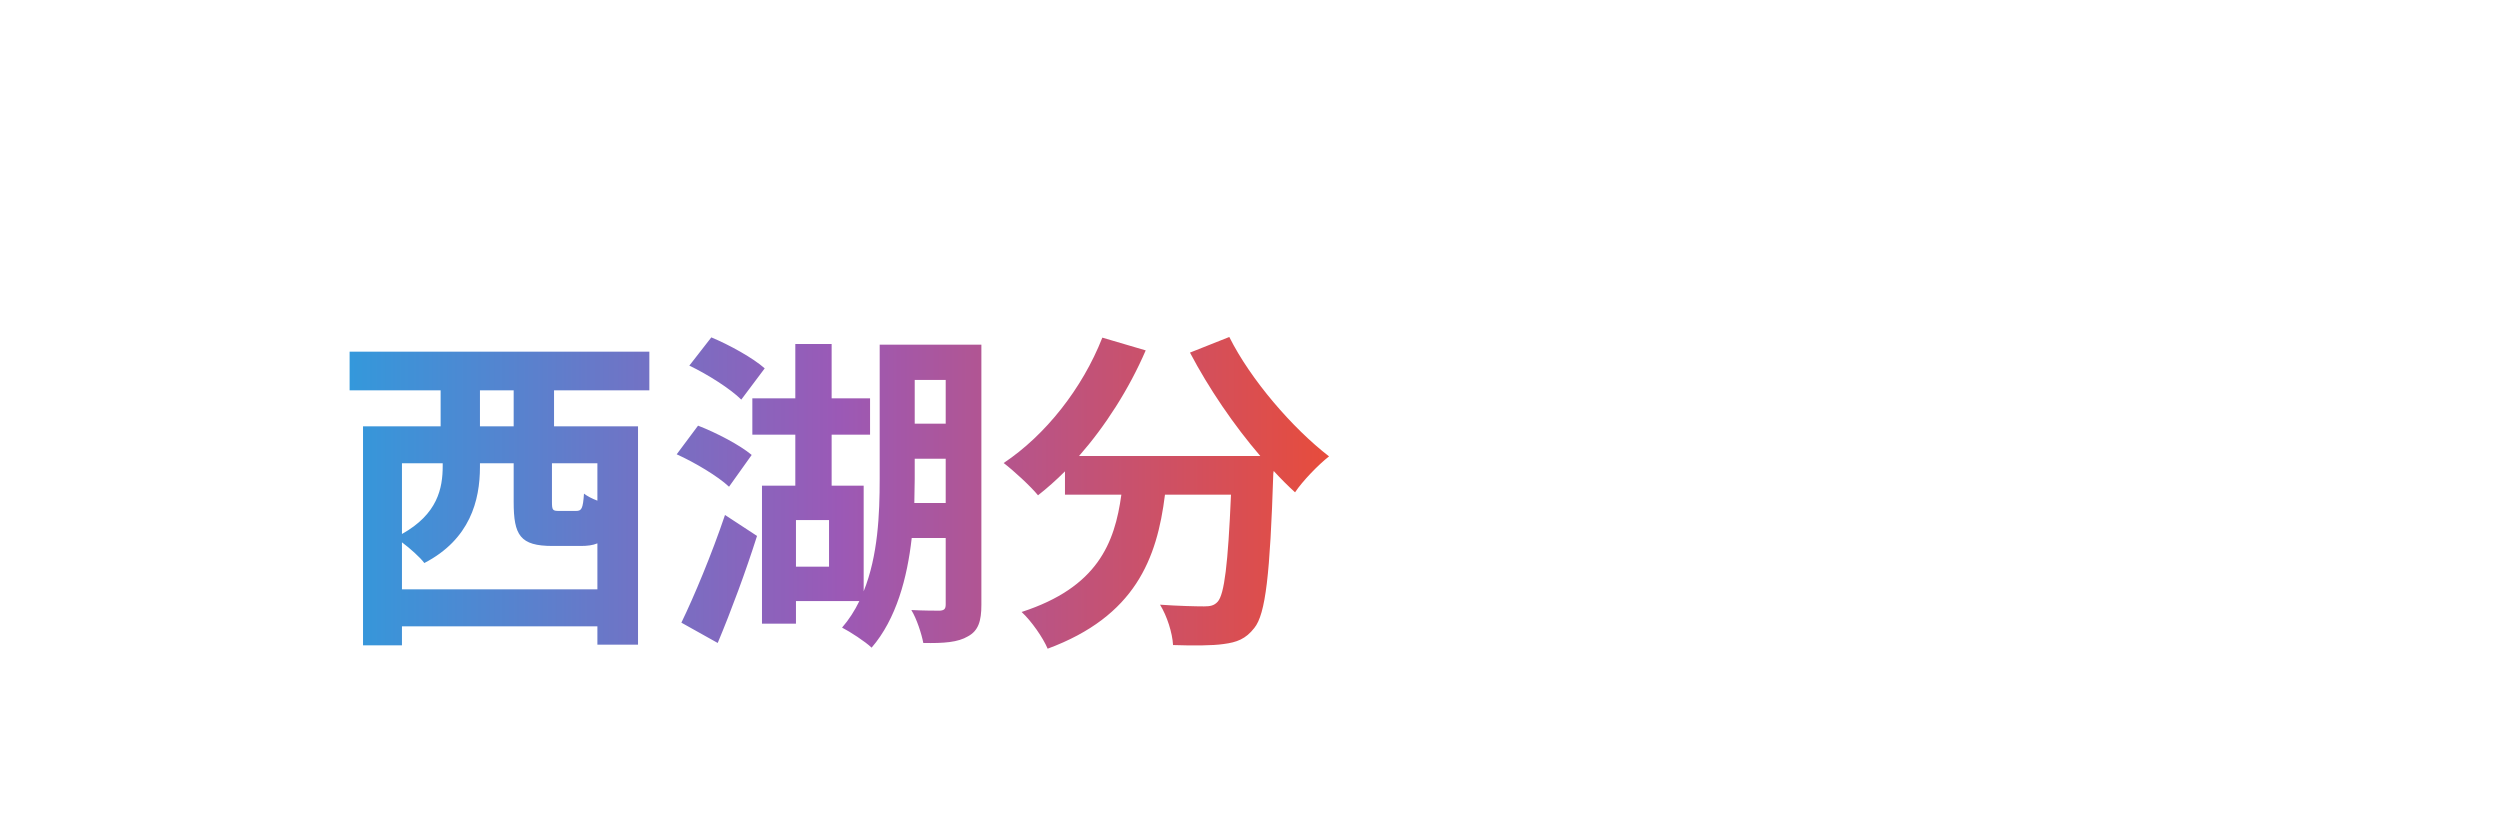
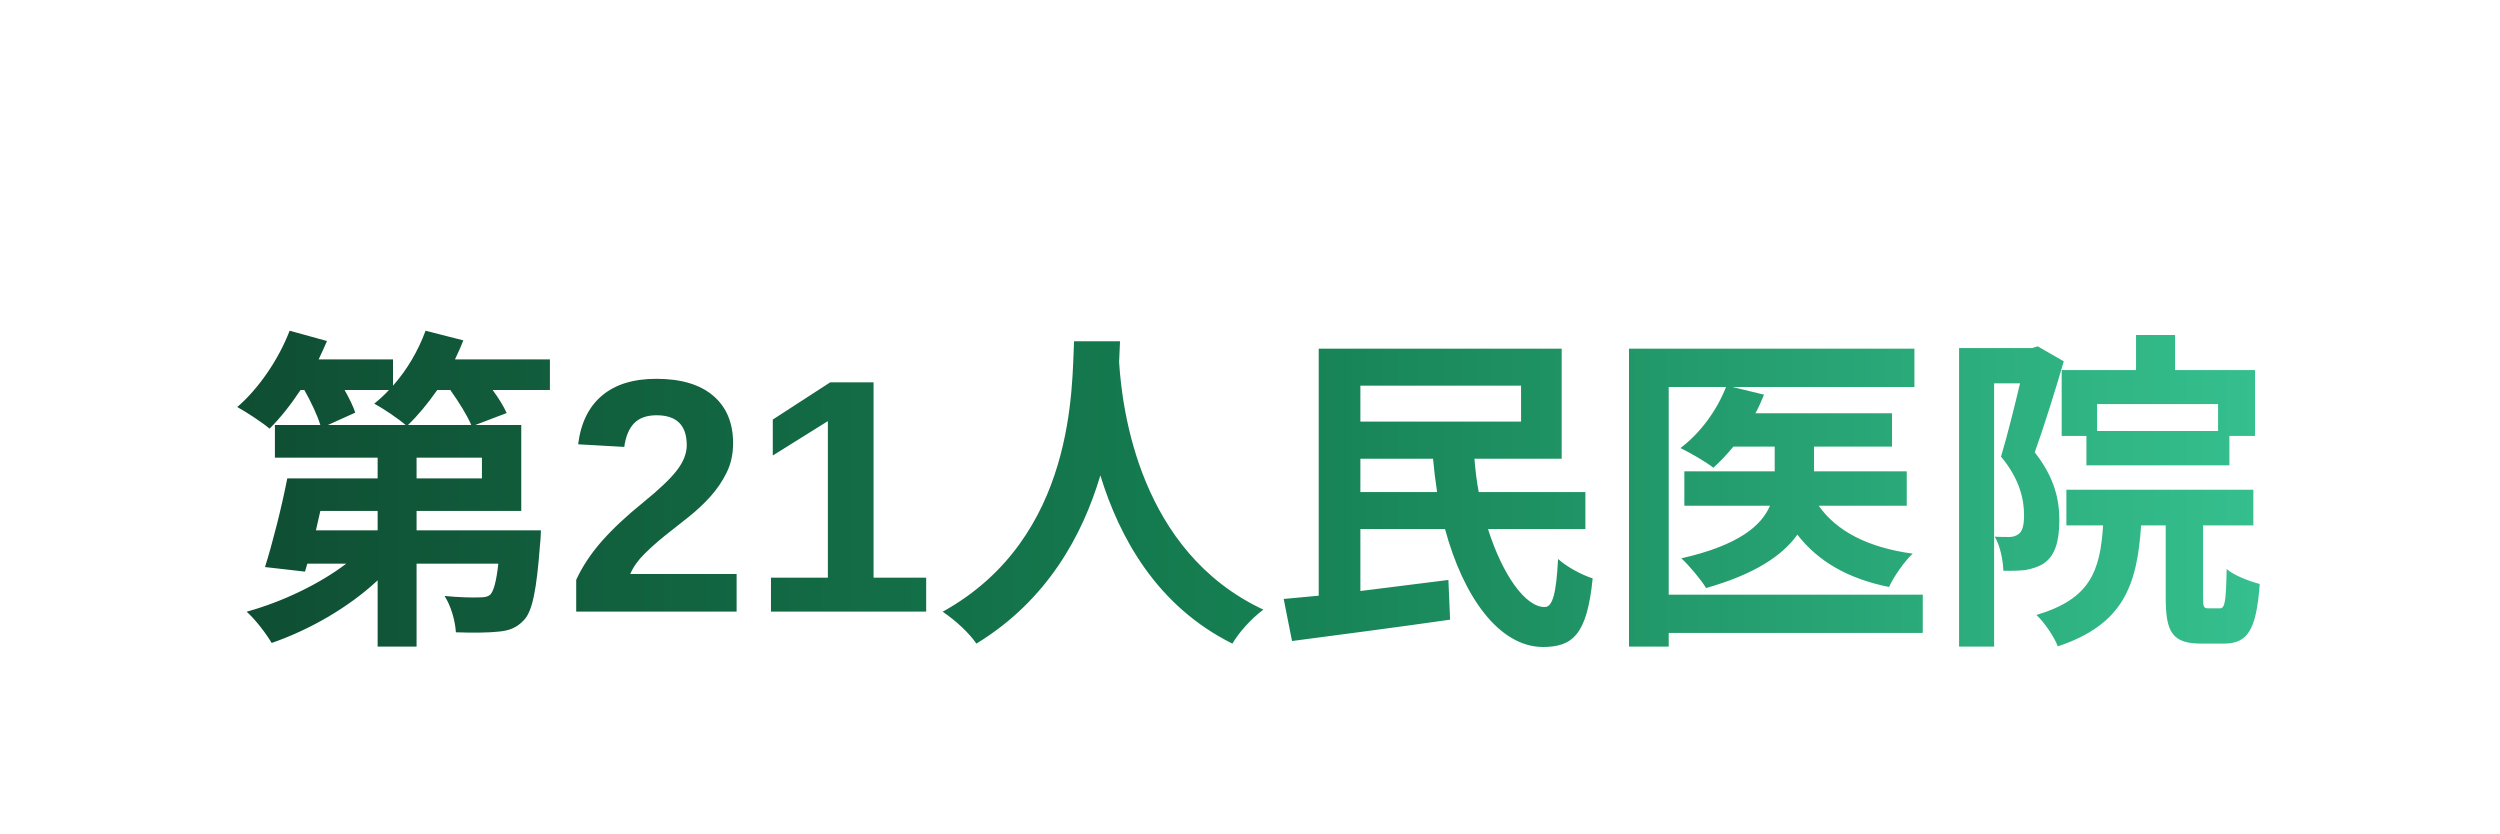
<svg xmlns="http://www.w3.org/2000/svg" viewBox="0 0 300 100" width="300" height="100">
  <defs>
-     <linearGradient id="textGradient" x1="0%" y1="0%" x2="100%" y2="0%">
-       <stop offset="0%" stop-color="#3498db" />
-       <stop offset="50%" stop-color="#9b59b6" />
-       <stop offset="100%" stop-color="#e74c3c" />
+     <linearGradient id="greenGradient" x1="0%" y1="0%" x2="100%" y2="0%">
+       <stop offset="0%" stop-color="#0f4d32" />
+       <stop offset="50%" stop-color="#157f52" />
+       <stop offset="100%" stop-color="#36c08f" />
    </linearGradient>
  </defs>
-   <text x="100" y="60" fill="url(#textGradient)" font-family="Arial, sans-serif" font-size="40" font-weight="bold" text-anchor="middle" dominant-baseline="middle">
-         西湖分
+   <text x="150" y="60" fill="url(#greenGradient)" font-family="Arial, sans-serif" font-size="40" font-weight="bold" text-anchor="middle" dominant-baseline="middle">
+         第21人民医院
    </text>
</svg>
